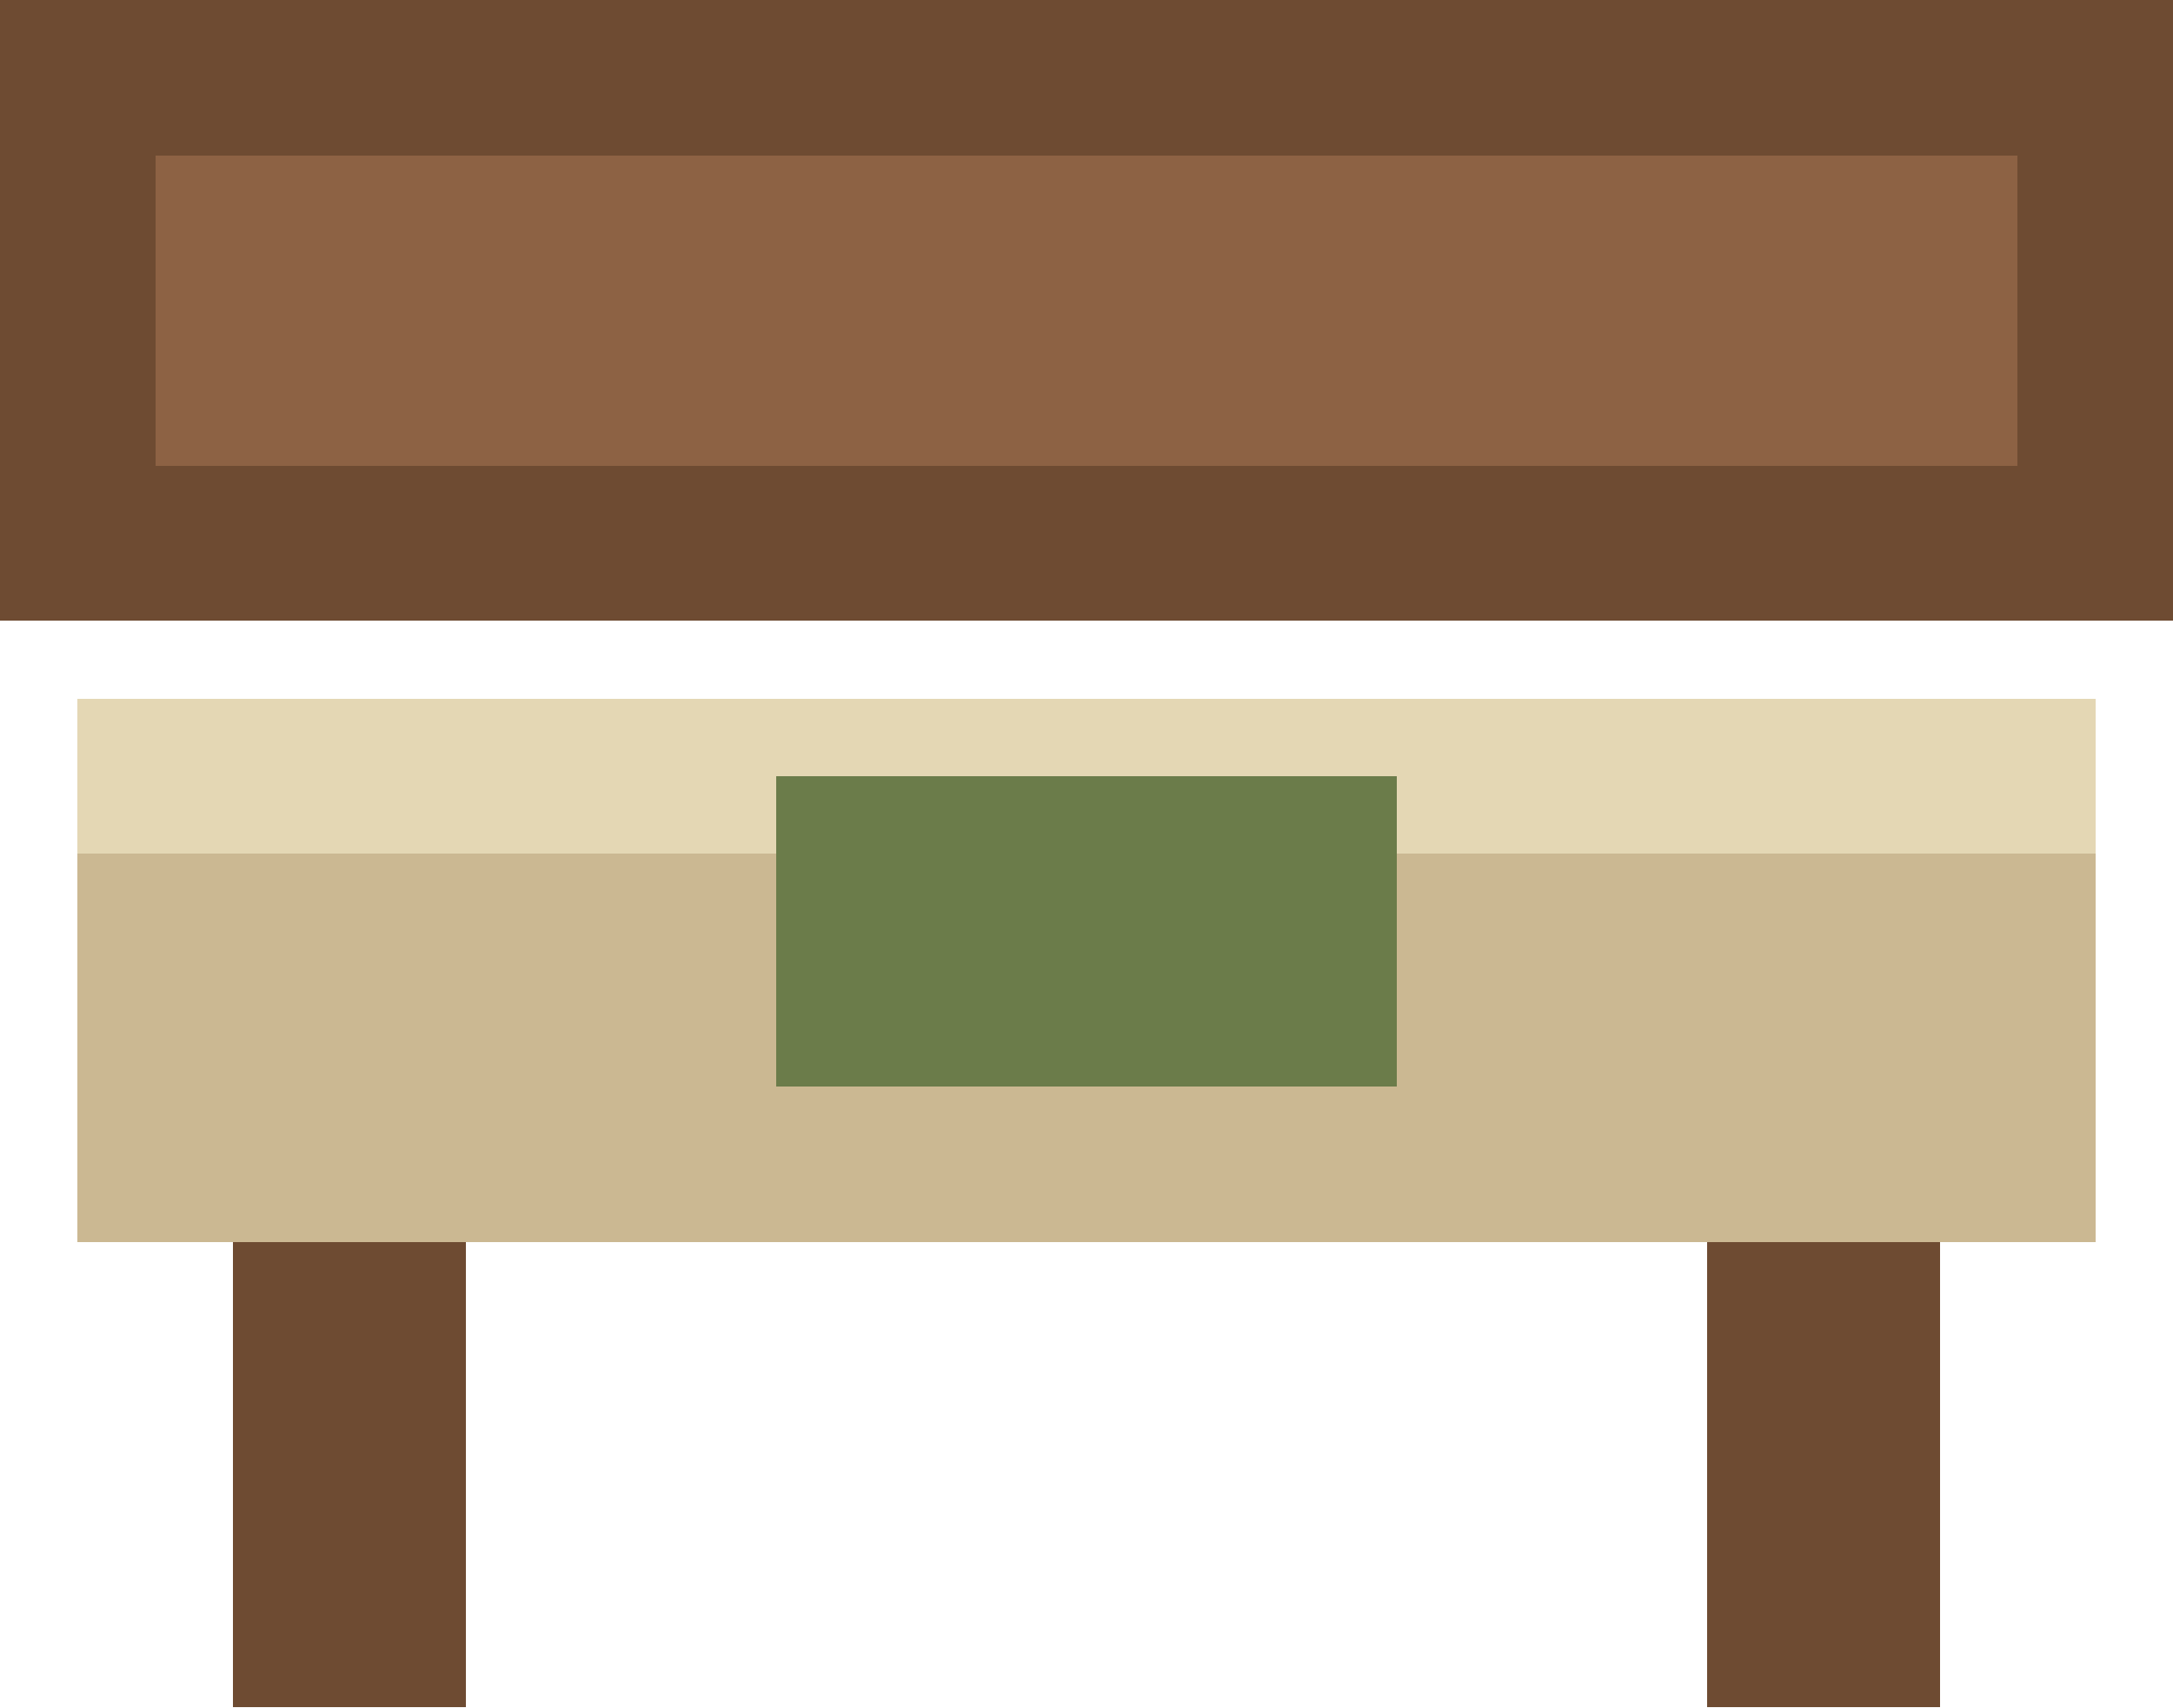
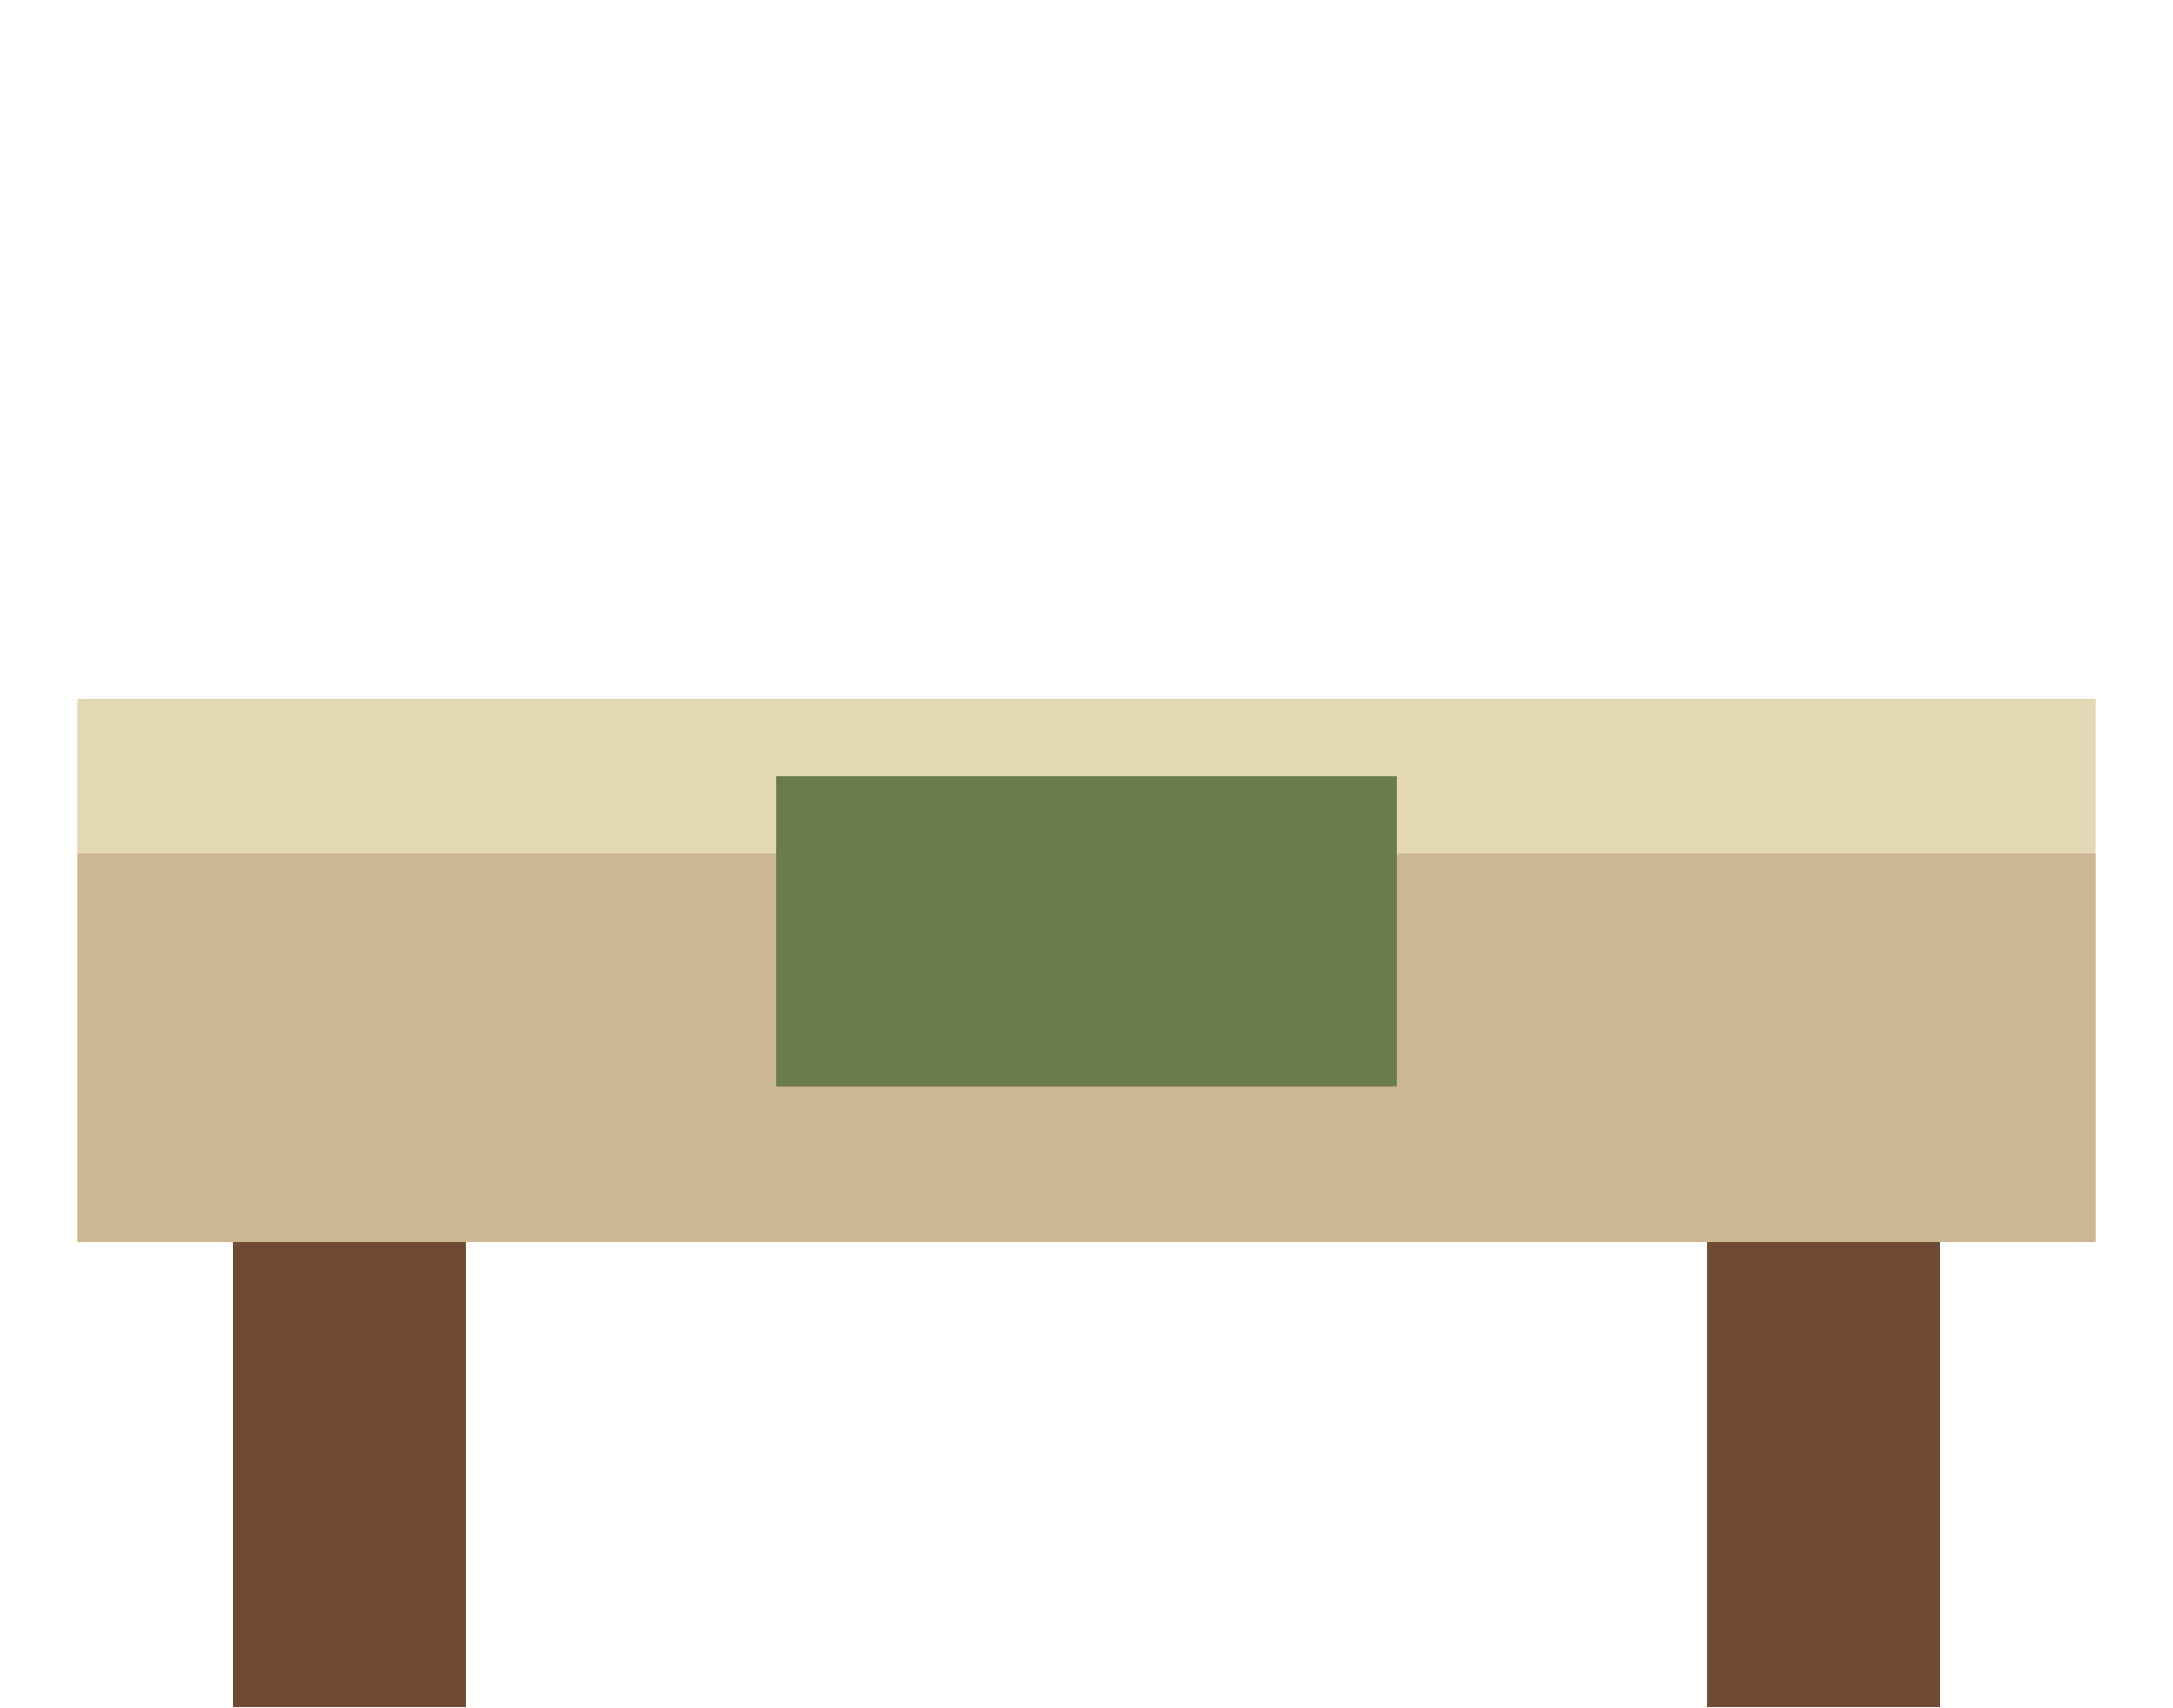
<svg xmlns="http://www.w3.org/2000/svg" viewBox="-28 -30 56 44" shape-rendering="crispEdges">
-   <rect x="-28" y="-30" width="56" height="16" fill="#6e4b32" />
-   <rect x="-24" y="-26" width="48" height="8" fill="#8d6244" />
  <rect x="-26" y="-12" width="52" height="14" fill="#cbb892" />
  <rect x="-26" y="-12" width="52" height="4" fill="#e4d7b4" />
  <rect x="-8" y="-10" width="16" height="8" fill="#6b7c4a" />
  <rect x="-22" y="2" width="6" height="12" fill="#6e4b32" />
  <rect x="16" y="2" width="6" height="12" fill="#6e4b32" />
</svg>
